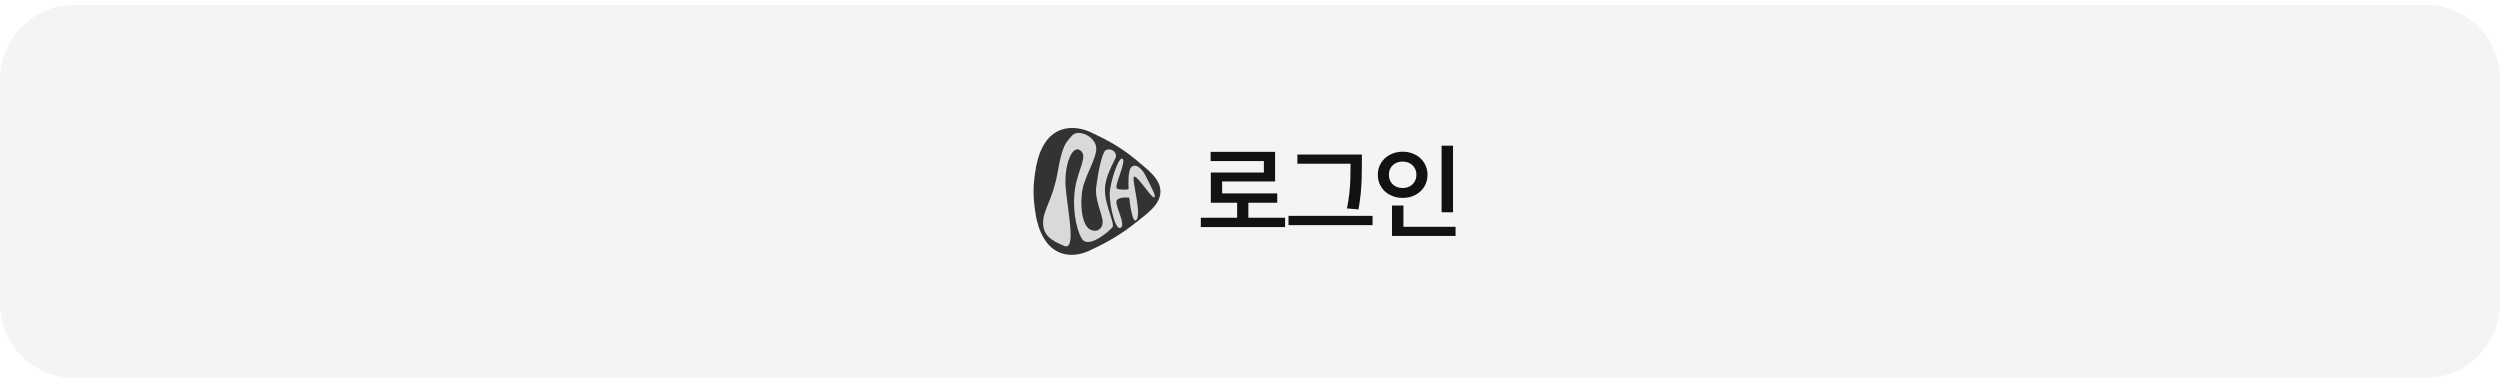
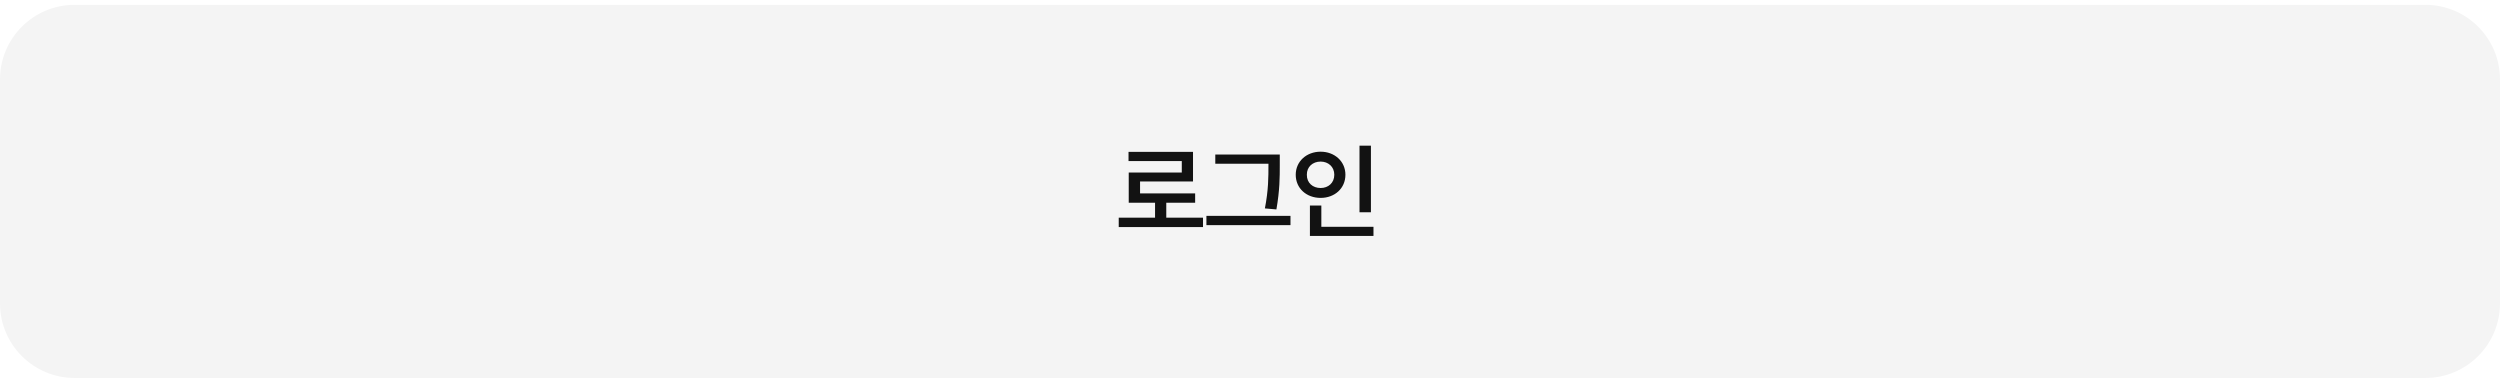
<svg xmlns="http://www.w3.org/2000/svg" width="335" height="51" viewBox="0 0 335 51" fill="none">
  <rect y="0.648" width="335" height="50" rx="10" fill="#F4F4F4" />
-   <path d="M140.285 18.794C139.605 19.676 139.18 20.755 138.925 21.932C138.84 22.226 138.5 24.09 138.5 25.462V25.855C138.5 27.228 138.84 29.189 138.925 29.483C139.18 30.562 139.605 31.641 140.285 32.523C141.815 34.485 144.195 34.485 146.15 33.504C148.275 32.523 150.145 31.445 152.015 29.974C153.46 28.797 155.5 27.522 155.5 25.659C155.5 23.795 153.46 22.52 152.015 21.245C150.23 19.774 148.275 18.696 146.15 17.715C144.195 16.832 141.815 16.832 140.285 18.794Z" fill="#333333" />
-   <path d="M151.555 22.452C152.202 21.669 153.25 22.881 153.587 23.697C154.438 25.413 155.021 26.441 154.617 26.441C154.212 26.441 152.364 23.432 151.959 23.677C151.555 23.922 153.173 29.065 152.162 29.555C151.532 29.86 150.746 23.432 151.555 22.452Z" fill="#D9D9D9" />
-   <path d="M149.692 25.279C150.088 25.478 151.132 25.445 151.462 25.279L151.675 26.525C151.179 26.442 150.088 26.376 149.692 26.774C149.196 27.273 150.931 30.015 150.188 30.514C149.444 31.012 148.7 27.522 148.7 26.027C148.7 24.531 149.94 20.792 150.435 21.291C150.931 21.789 149.196 25.03 149.692 25.279Z" fill="#D9D9D9" />
-   <path d="M148.062 25.413C148.062 23.639 149.191 21.903 149.55 21C149.55 20.014 148.514 19.868 148.15 20.134C147.637 20.509 147.108 23.338 146.893 25.062C146.677 26.787 147.755 28.759 147.755 29.744C147.755 30.73 146.893 31.223 146.031 30.73C145.169 30.237 144.738 28.266 144.953 26.048C145.169 23.83 146.677 21.859 146.893 20.134C147.108 18.409 144.522 17.177 143.66 18.163C142.798 19.149 142.367 19.395 141.721 23.091C141.074 26.787 139.775 28.101 139.775 29.826C139.775 31.551 140.859 32.208 142.582 32.948C144.307 33.687 143.014 28.019 142.798 25.062C142.582 22.105 143.66 19.395 144.738 20.134C145.815 20.873 144.522 22.598 144.091 25.062C143.66 27.526 144.091 30.483 144.953 31.962C145.815 33.44 148.617 30.976 149.048 30.483C149.479 29.991 148.062 27.631 148.062 25.413Z" fill="#D9D9D9" />
-   <path d="M172.203 30.43H160.91V29.172H165.777V27.162H162.25V23.115H169.359V21.584H162.223V20.354H170.863V24.318H163.768V25.918H171.15V27.162H167.281V29.172H172.203V30.43ZM182.49 22.104C182.49 22.842 182.481 23.477 182.462 24.011C182.449 24.539 182.41 25.145 182.346 25.829C182.282 26.513 182.18 27.258 182.039 28.064L180.494 27.928C180.644 27.176 180.754 26.465 180.822 25.795C180.89 25.12 180.931 24.519 180.945 23.99C180.963 23.457 180.972 22.828 180.972 22.104V21.939H173.849V20.709H182.49V22.104ZM183.925 30.17H172.66V28.926H183.925V30.17ZM194.704 28.447H193.173V19.52H194.704V28.447ZM195.046 31.619H186.529V27.545H188.06V30.389H195.046V31.619ZM187.964 20.326C188.584 20.326 189.147 20.461 189.653 20.73C190.158 20.994 190.557 21.361 190.849 21.83C191.14 22.299 191.286 22.828 191.286 23.416C191.286 24.013 191.14 24.549 190.849 25.023C190.557 25.492 190.158 25.859 189.653 26.123C189.147 26.387 188.584 26.52 187.964 26.52C187.34 26.52 186.772 26.387 186.262 26.123C185.756 25.859 185.357 25.492 185.066 25.023C184.774 24.549 184.628 24.013 184.628 23.416C184.628 22.828 184.774 22.299 185.066 21.83C185.357 21.361 185.756 20.994 186.262 20.73C186.772 20.461 187.34 20.326 187.964 20.326ZM187.964 21.652C187.613 21.652 187.296 21.725 187.014 21.871C186.731 22.017 186.51 22.224 186.351 22.493C186.191 22.762 186.114 23.07 186.118 23.416C186.114 23.771 186.191 24.084 186.351 24.352C186.51 24.621 186.731 24.829 187.014 24.975C187.296 25.12 187.613 25.193 187.964 25.193C188.306 25.193 188.616 25.12 188.894 24.975C189.172 24.829 189.39 24.621 189.55 24.352C189.714 24.084 189.796 23.771 189.796 23.416C189.796 23.07 189.714 22.762 189.55 22.493C189.39 22.224 189.172 22.017 188.894 21.871C188.616 21.725 188.306 21.652 187.964 21.652Z" fill="#121212" />
+   <path d="M161.203 29.171V30.429H149.91V29.171H154.777V27.162H151.25V23.115H158.359V21.584H151.223V20.353H159.863V24.318H152.768V25.918H160.15V27.162H156.281V29.171H161.203ZM171.49 20.709V22.103C171.49 23.757 171.49 25.466 171.039 28.064L169.494 27.927C169.972 25.494 169.972 23.703 169.972 22.103V21.939H162.849V20.709H171.49ZM172.925 28.925V30.169H161.66V28.925H172.925ZM183.704 19.519V28.447H182.173V19.519H183.704ZM184.046 30.388V31.619H175.529V27.544H177.06V30.388H184.046ZM176.964 20.326C178.837 20.326 180.286 21.625 180.286 23.416C180.286 25.248 178.837 26.519 176.964 26.519C175.077 26.519 173.628 25.248 173.628 23.416C173.628 21.625 175.077 20.326 176.964 20.326ZM176.964 21.652C175.911 21.652 175.105 22.349 175.118 23.416C175.105 24.509 175.911 25.193 176.964 25.193C177.989 25.193 178.796 24.509 178.796 23.416C178.796 22.349 177.989 21.652 176.964 21.652Z" fill="#121212" />
</svg>
